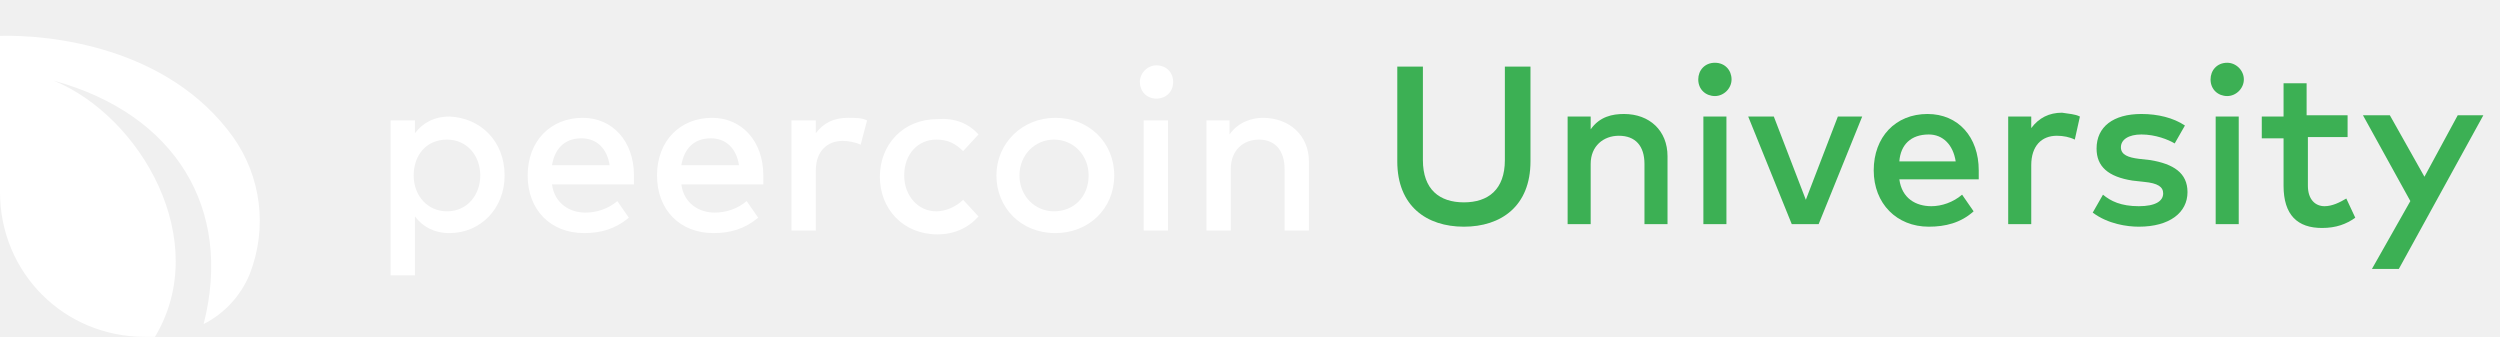
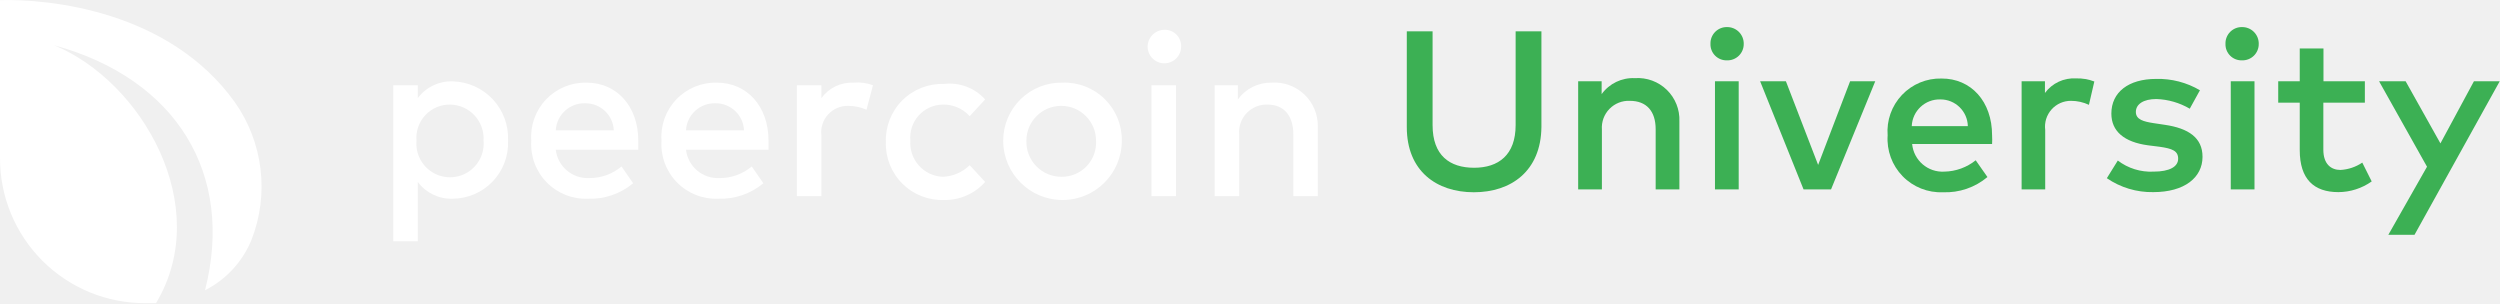
- <svg xmlns="http://www.w3.org/2000/svg" version="1.1" id="Camada_1" x="0px" y="0px" viewBox="0 0 195.2 26.3" style="enable-background:new 0 0 195.2 26.3;" xml:space="preserve">
-   <style type="text/css">
- 	.st0{fill:#FFFFFF;}
- 	.st1{enable-background:new    ;}
- 	.st2{fill:#3CB054;}
- </style>
-   <path class="st0" d="M12.1,26.3c-0.3,0-0.6,0-0.8,0C5,26.3,0,21.3,0,15v-0.1v-0.2l0,0V2.8l0,0c3.8-0.1,13.1,0.8,18.2,7.9  c2.2,3.1,2.7,7.1,1.3,10.7l0,0c-0.7,1.7-2,3.1-3.6,3.9c2.3-9-2.2-16.4-11.7-19C11,9.1,16.6,18.8,12.1,26.3z" />
-   <path class="st0" d="M39.4,13.7c0,2.6-1.9,4.5-4.3,4.5c-1.2,0-2.1-0.5-2.7-1.3v4.6h-1.9V9.4h1.9v1c0.6-0.8,1.5-1.3,2.7-1.3  C37.5,9.2,39.4,11,39.4,13.7z M32.3,13.7c0,1.6,1.1,2.8,2.6,2.8c1.6,0,2.6-1.3,2.6-2.8s-1-2.8-2.6-2.8S32.3,12.1,32.3,13.7z" />
-   <path class="st0" d="M49.5,13.7c0,0.2,0,0.5,0,0.7h-6.4c0.2,1.5,1.4,2.2,2.6,2.2c0.9,0,1.8-0.3,2.5-0.9l0.9,1.3  c-1.1,0.9-2.2,1.2-3.5,1.2c-2.6,0-4.4-1.8-4.4-4.5s1.8-4.5,4.3-4.5C47.8,9.2,49.5,11,49.5,13.7z M43.1,12.9h4.5  c-0.2-1.3-1-2.1-2.2-2.1C44,10.8,43.3,11.7,43.1,12.9z" />
-   <path class="st0" d="M59.6,13.7c0,0.2,0,0.5,0,0.7h-6.4c0.2,1.5,1.4,2.2,2.6,2.2c0.9,0,1.8-0.3,2.5-0.9l0.9,1.3  c-1.1,0.9-2.2,1.2-3.5,1.2c-2.6,0-4.4-1.8-4.4-4.5s1.8-4.5,4.3-4.5C57.9,9.2,59.6,11,59.6,13.7z M53.2,12.9h4.5  c-0.2-1.3-1-2.1-2.2-2.1C54.1,10.8,53.4,11.7,53.2,12.9z" />
-   <path class="st0" d="M67.7,9.4l-0.5,1.9c-0.4-0.2-1-0.3-1.4-0.3c-1.2,0-2.1,0.8-2.1,2.3V18h-1.9V9.4h1.9v1c0.6-0.8,1.4-1.2,2.5-1.2  C66.8,9.2,67.3,9.2,67.7,9.4z" />
-   <path class="st0" d="M76.4,10.5l-1.2,1.3c-0.6-0.6-1.2-0.9-2.1-0.9c-1.4,0-2.5,1.1-2.5,2.8c0,1.6,1.1,2.8,2.5,2.8  c0.8,0,1.6-0.4,2.1-0.9l1.2,1.3c-0.8,0.9-1.9,1.4-3.2,1.4c-2.7,0-4.5-2-4.5-4.5s1.8-4.5,4.5-4.5C74.5,9.2,75.6,9.6,76.4,10.5z" />
-   <path class="st0" d="M87,13.7c0,2.6-2,4.5-4.6,4.5c-2.7,0-4.6-2-4.6-4.5s2-4.5,4.6-4.5C85,9.2,87,11.1,87,13.7z M79.6,13.7  c0,1.6,1.2,2.8,2.7,2.8s2.7-1.1,2.7-2.8c0-1.6-1.2-2.8-2.7-2.8C80.8,10.9,79.6,12.1,79.6,13.7z" />
-   <path class="st0" d="M91.6,6.4c0,0.8-0.6,1.3-1.3,1.3c-0.8,0-1.3-0.6-1.3-1.3s0.6-1.3,1.3-1.3C91,5.1,91.6,5.6,91.6,6.4z M89.3,18  V9.4h1.9V18H89.3z" />
-   <path class="st0" d="M102.2,12.6V18h-1.9v-4.8c0-1.4-0.7-2.3-2-2.3c-1.2,0-2.2,0.8-2.2,2.3V18h-1.9V9.4H96v1.1  c0.7-1,1.8-1.3,2.6-1.3C100.7,9.2,102.2,10.6,102.2,12.6z" />
-   <g class="st1">
-     <g>
-       <path class="st2" d="M114.3,17.7c-2.9,0-5.2-1.6-5.2-5.1V5.2h2v7.3c0,2.3,1.3,3.3,3.2,3.3s3.2-1,3.2-3.3V5.2h2v7.4    C119.5,16.1,117.2,17.7,114.3,17.7z" />
-       <path class="st2" d="M130.2,12.2v5.3h-1.8v-4.7c0-1.4-0.7-2.2-2-2.2c-1.2,0-2.2,0.8-2.2,2.2v4.7h-1.8V9.1h1.8v1    c0.7-1,1.7-1.2,2.6-1.2C128.8,8.9,130.2,10.2,130.2,12.2z" />
-       <path class="st2" d="M135.2,6.2c0,0.7-0.6,1.3-1.3,1.3c-0.7,0-1.3-0.5-1.3-1.3c0-0.7,0.5-1.3,1.3-1.3    C134.7,4.9,135.2,5.5,135.2,6.2z M133,17.5V9.1h1.8v8.4H133z" />
-       <path class="st2" d="M139.9,17.5l-3.4-8.4h2l2.5,6.5l2.5-6.5h1.9l-3.4,8.4H139.9z" />
-       <path class="st2" d="M154.5,13.3c0,0.2,0,0.5,0,0.7h-6.2c0.2,1.5,1.3,2.1,2.5,2.1c0.8,0,1.7-0.3,2.4-0.9l0.9,1.3    c-1,0.9-2.2,1.2-3.5,1.2c-2.5,0-4.3-1.8-4.3-4.4c0-2.6,1.7-4.4,4.2-4.4C152.9,8.9,154.5,10.7,154.5,13.3z M148.3,12.6h4.4    c-0.2-1.3-1-2.1-2.1-2.1C149.2,10.5,148.4,11.3,148.3,12.6z" />
-       <path class="st2" d="M162.4,9.1l-0.4,1.8c-0.4-0.2-0.9-0.3-1.4-0.3c-1.2,0-2,0.8-2,2.3v4.6h-1.8V9.1h1.8V10    c0.6-0.8,1.4-1.2,2.4-1.2C161.6,8.9,162,8.9,162.4,9.1z" />
-       <path class="st2" d="M167.2,10.5c-1,0-1.6,0.4-1.6,1s0.6,0.8,1.4,0.9l0.9,0.1c1.8,0.3,2.9,1,2.9,2.5c0,1.6-1.4,2.7-3.8,2.7    c-0.9,0-2.4-0.2-3.6-1.1l0.8-1.4c0.6,0.5,1.4,0.9,2.8,0.9c1.3,0,1.9-0.4,1.9-1c0-0.5-0.4-0.8-1.5-0.9l-0.9-0.1    c-1.9-0.3-2.8-1.1-2.8-2.5c0-1.7,1.3-2.7,3.5-2.7c1.3,0,2.5,0.3,3.4,0.9l-0.8,1.4C169.3,10.9,168.3,10.5,167.2,10.5z" />
-       <path class="st2" d="M175.2,6.2c0,0.7-0.6,1.3-1.3,1.3c-0.7,0-1.3-0.5-1.3-1.3c0-0.7,0.5-1.3,1.3-1.3    C174.6,4.9,175.2,5.5,175.2,6.2z M173,17.5V9.1h1.8v8.4H173z" />
-       <path class="st2" d="M180.2,10.8v3.7c0,1.1,0.6,1.6,1.3,1.6c0.6,0,1.2-0.3,1.7-0.6l0.7,1.5c-0.7,0.5-1.5,0.8-2.6,0.8    c-1.9,0-3-1-3-3.3v-3.7h-1.7V9.1h1.7V6.5h1.8v2.5h3.2v1.7H180.2z" />
-       <path class="st2" d="M185.2,21l3-5.3l-3.7-6.7h2.1l2.7,4.8l2.6-4.8h2L187.3,21H185.2z" />
-     </g>
-     <g>
- 	</g>
+ <svg xmlns="http://www.w3.org/2000/svg" id="Camada_1" data-name="Camada 1" viewBox="0 0 193.88 23.51">
+   <defs>
+     <style>.cls-1{fill:#fff;}.cls-2{isolation:isolate;}.cls-3{fill:#3cb054;}</style>
+   </defs>
+   <path class="cls-1" d="M12.1,26.3h-.8A11.23,11.23,0,0,1,0,15v-.3H0V2.8H0c3.8-.1,13.1.8,18.2,7.9a11.34,11.34,0,0,1,1.3,10.7h0a7.62,7.62,0,0,1-3.6,3.9c2.3-9-2.2-16.4-11.7-19C11,9.1,16.6,18.8,12.1,26.3Z" transform="translate(0 -2.79)" />
+   <path class="cls-1" d="M39.4,13.7a4.32,4.32,0,0,1-4.3,4.5,3.23,3.23,0,0,1-2.7-1.3v4.6H30.5V9.4h1.9v1a3.23,3.23,0,0,1,2.7-1.3A4.4,4.4,0,0,1,39.4,13.7Zm-7.1,0a2.61,2.61,0,1,0,5.2,0,2.63,2.63,0,0,0-2.6-2.8A2.58,2.58,0,0,0,32.3,13.7Z" transform="translate(0 -2.79)" />
+   <path class="cls-1" d="M49.5,13.7v.7H43.1a2.49,2.49,0,0,0,2.6,2.2,3.84,3.84,0,0,0,2.5-.9l.9,1.3a5.15,5.15,0,0,1-3.5,1.2,4.23,4.23,0,0,1-4.4-4.5,4.2,4.2,0,0,1,4.3-4.5C47.8,9.2,49.5,11,49.5,13.7Zm-6.4-.8h4.5a2.19,2.19,0,0,0-2.2-2.1A2.22,2.22,0,0,0,43.1,12.9Z" transform="translate(0 -2.79)" />
+   <path class="cls-1" d="M59.6,13.7v.7H53.2a2.49,2.49,0,0,0,2.6,2.2,3.84,3.84,0,0,0,2.5-.9l.9,1.3a5.15,5.15,0,0,1-3.5,1.2,4.23,4.23,0,0,1-4.4-4.5,4.2,4.2,0,0,1,4.3-4.5C57.9,9.2,59.6,11,59.6,13.7Zm-6.4-.8h4.5a2.19,2.19,0,0,0-2.2-2.1A2.22,2.22,0,0,0,53.2,12.9Z" transform="translate(0 -2.79)" />
+   <path class="cls-1" d="M67.7,9.4l-.5,1.9a3.53,3.53,0,0,0-1.4-.3,2.05,2.05,0,0,0-2.1,2.3V18H61.8V9.4h1.9v1a2.91,2.91,0,0,1,2.5-1.2A3.42,3.42,0,0,1,67.7,9.4Z" transform="translate(0 -2.79)" />
+   <path class="cls-1" d="M76.4,10.5l-1.2,1.3a2.72,2.72,0,0,0-2.1-.9,2.56,2.56,0,0,0-2.5,2.8,2.62,2.62,0,0,0,2.5,2.8,3.12,3.12,0,0,0,2.1-.9l1.2,1.3a4.16,4.16,0,0,1-3.2,1.4,4.36,4.36,0,0,1-4.5-4.5,4.36,4.36,0,0,1,4.5-4.5A3.71,3.71,0,0,1,76.4,10.5Z" transform="translate(0 -2.79)" />
+   <path class="cls-1" d="M87,13.7a4.6,4.6,0,0,1-9.2,0,4.5,4.5,0,0,1,4.6-4.5A4.44,4.44,0,0,1,87,13.7Zm-7.4,0a2.71,2.71,0,0,0,2.7,2.8A2.65,2.65,0,0,0,85,13.7a2.7,2.7,0,1,0-5.4,0Z" transform="translate(0 -2.79)" />
+   <path class="cls-1" d="M91.6,6.4a1.3,1.3,0,0,1-2.6,0,1.32,1.32,0,0,1,1.3-1.3A1.26,1.26,0,0,1,91.6,6.4ZM89.3,18V9.4h1.9V18Z" transform="translate(0 -2.79)" />
+   <path class="cls-1" d="M102.2,12.6V18h-1.9V13.2c0-1.4-.7-2.3-2-2.3a2.13,2.13,0,0,0-2.2,2.3V18H94.2V9.4H96v1.1a3.15,3.15,0,0,1,2.6-1.3A3.36,3.36,0,0,1,102.2,12.6Z" transform="translate(0 -2.79)" />
+   <g class="cls-2">
+     <path class="cls-3" d="M114.3,17.7c-2.9,0-5.2-1.65-5.2-5.05V5.22h2V12.5c0,2.34,1.32,3.3,3.22,3.3s3.22-1,3.22-3.3V5.22h2v7.43C119.5,16.05,117.2,17.7,114.3,17.7Z" transform="translate(0 -2.79)" />
+     <path class="cls-3" d="M130.24,12.21v5.27H128.4V12.81c0-1.41-.72-2.2-2-2.2a2.08,2.08,0,0,0-2.17,2.22v4.65h-1.84V9.09h1.82v1a3,3,0,0,1,2.58-1.24A3.23,3.23,0,0,1,130.24,12.21Z" transform="translate(0 -2.79)" />
+     <path class="cls-3" d="M135.23,6.19a1.26,1.26,0,0,1-1.3,1.28,1.24,1.24,0,0,1-1.28-1.28,1.26,1.26,0,0,1,1.28-1.3A1.28,1.28,0,0,1,135.23,6.19ZM133,17.48V9.09h1.84v8.39Z" transform="translate(0 -2.79)" />
+     <path class="cls-3" d="M139.87,17.48,136.5,9.09h2L141,15.58l2.48-6.49h1.95L142,17.48Z" transform="translate(0 -2.79)" />
+     <path class="cls-3" d="M154.49,13.28a5.63,5.63,0,0,1,0,.68h-6.2a2.37,2.37,0,0,0,2.5,2.14,4,4,0,0,0,2.43-.88l.91,1.3a5.05,5.05,0,0,1-3.45,1.18,4.13,4.13,0,0,1-4.29-4.41,4.09,4.09,0,0,1,4.18-4.41C152.86,8.87,154.49,10.66,154.49,13.28Zm-6.23-.71h4.35a2.12,2.12,0,0,0-2.13-2.07A2.16,2.16,0,0,0,148.26,12.57Z" transform="translate(0 -2.79)" />
+     <path class="cls-3" d="M162.42,9.11,162,10.92a3.26,3.26,0,0,0-1.39-.31,2,2,0,0,0-2,2.25v4.62h-1.83V9.09h1.81V10A2.79,2.79,0,0,1,161,8.87,3.66,3.66,0,0,1,162.42,9.11Z" transform="translate(0 -2.79)" />
+     <path class="cls-3" d="M167.23,10.47c-1,0-1.59.4-1.59,1s.61.75,1.38.87l.87.13c1.83.27,2.92,1,2.92,2.48,0,1.61-1.4,2.74-3.82,2.74a6.17,6.17,0,0,1-3.6-1.08l.85-1.37a4.22,4.22,0,0,0,2.77.86c1.26,0,1.91-.39,1.91-1s-.45-.79-1.45-.93l-.88-.11c-1.87-.25-2.85-1.1-2.85-2.46,0-1.66,1.33-2.69,3.47-2.69a6.38,6.38,0,0,1,3.4.88l-.79,1.43A5.48,5.48,0,0,0,167.23,10.47Z" transform="translate(0 -2.79)" />
+     <path class="cls-3" d="M175.17,6.19a1.26,1.26,0,0,1-1.3,1.28,1.24,1.24,0,0,1-1.28-1.28,1.26,1.26,0,0,1,1.28-1.3A1.28,1.28,0,0,1,175.17,6.19ZM173,17.48V9.09h1.84v8.39Z" transform="translate(0 -2.79)" />
+     <path class="cls-3" d="M180.18,10.75v3.65c0,1.12.6,1.57,1.33,1.57a3.36,3.36,0,0,0,1.69-.57l.73,1.46a4.51,4.51,0,0,1-2.58.83c-1.9,0-3-1-3-3.26V10.75h-1.67V9.09h1.67V6.55h1.84V9.09h3.21v1.66Z" transform="translate(0 -2.79)" />
+     <path class="cls-3" d="M185.22,21l3-5.28L184.5,9.09h2.06l2.7,4.82,2.6-4.82h2L187.25,21Z" transform="translate(0 -2.79)" />
  </g>
</svg>
